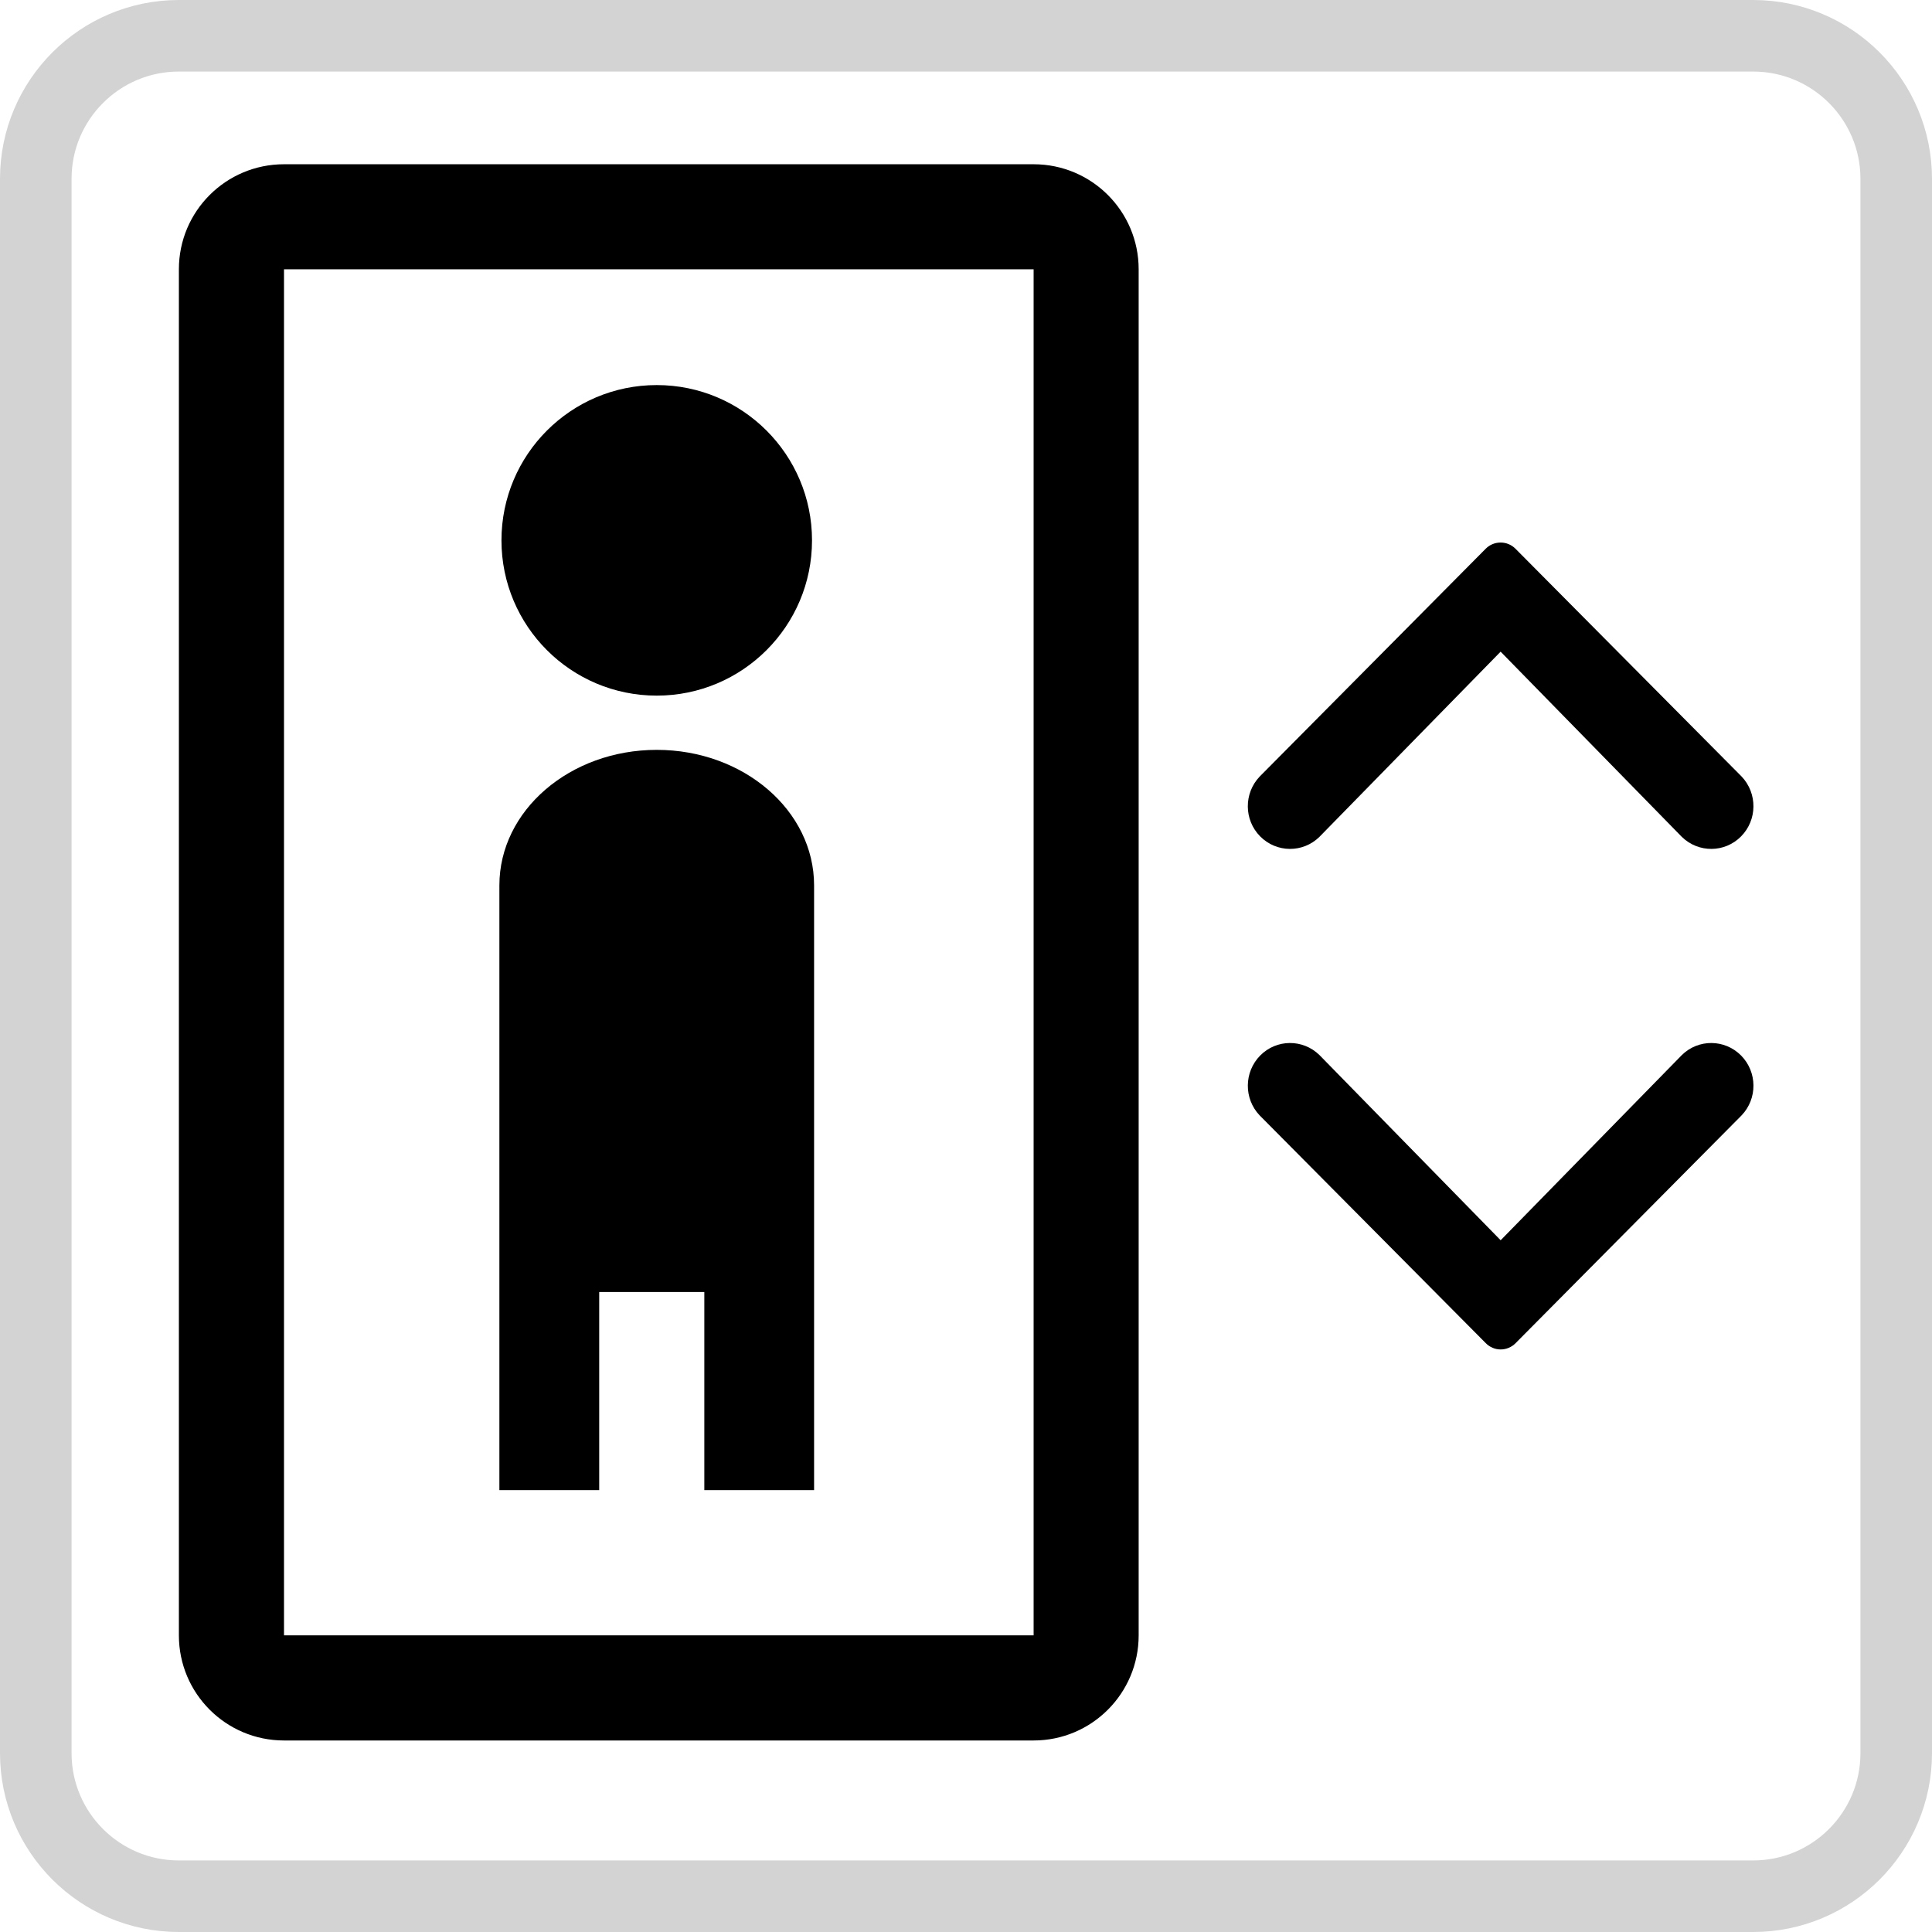
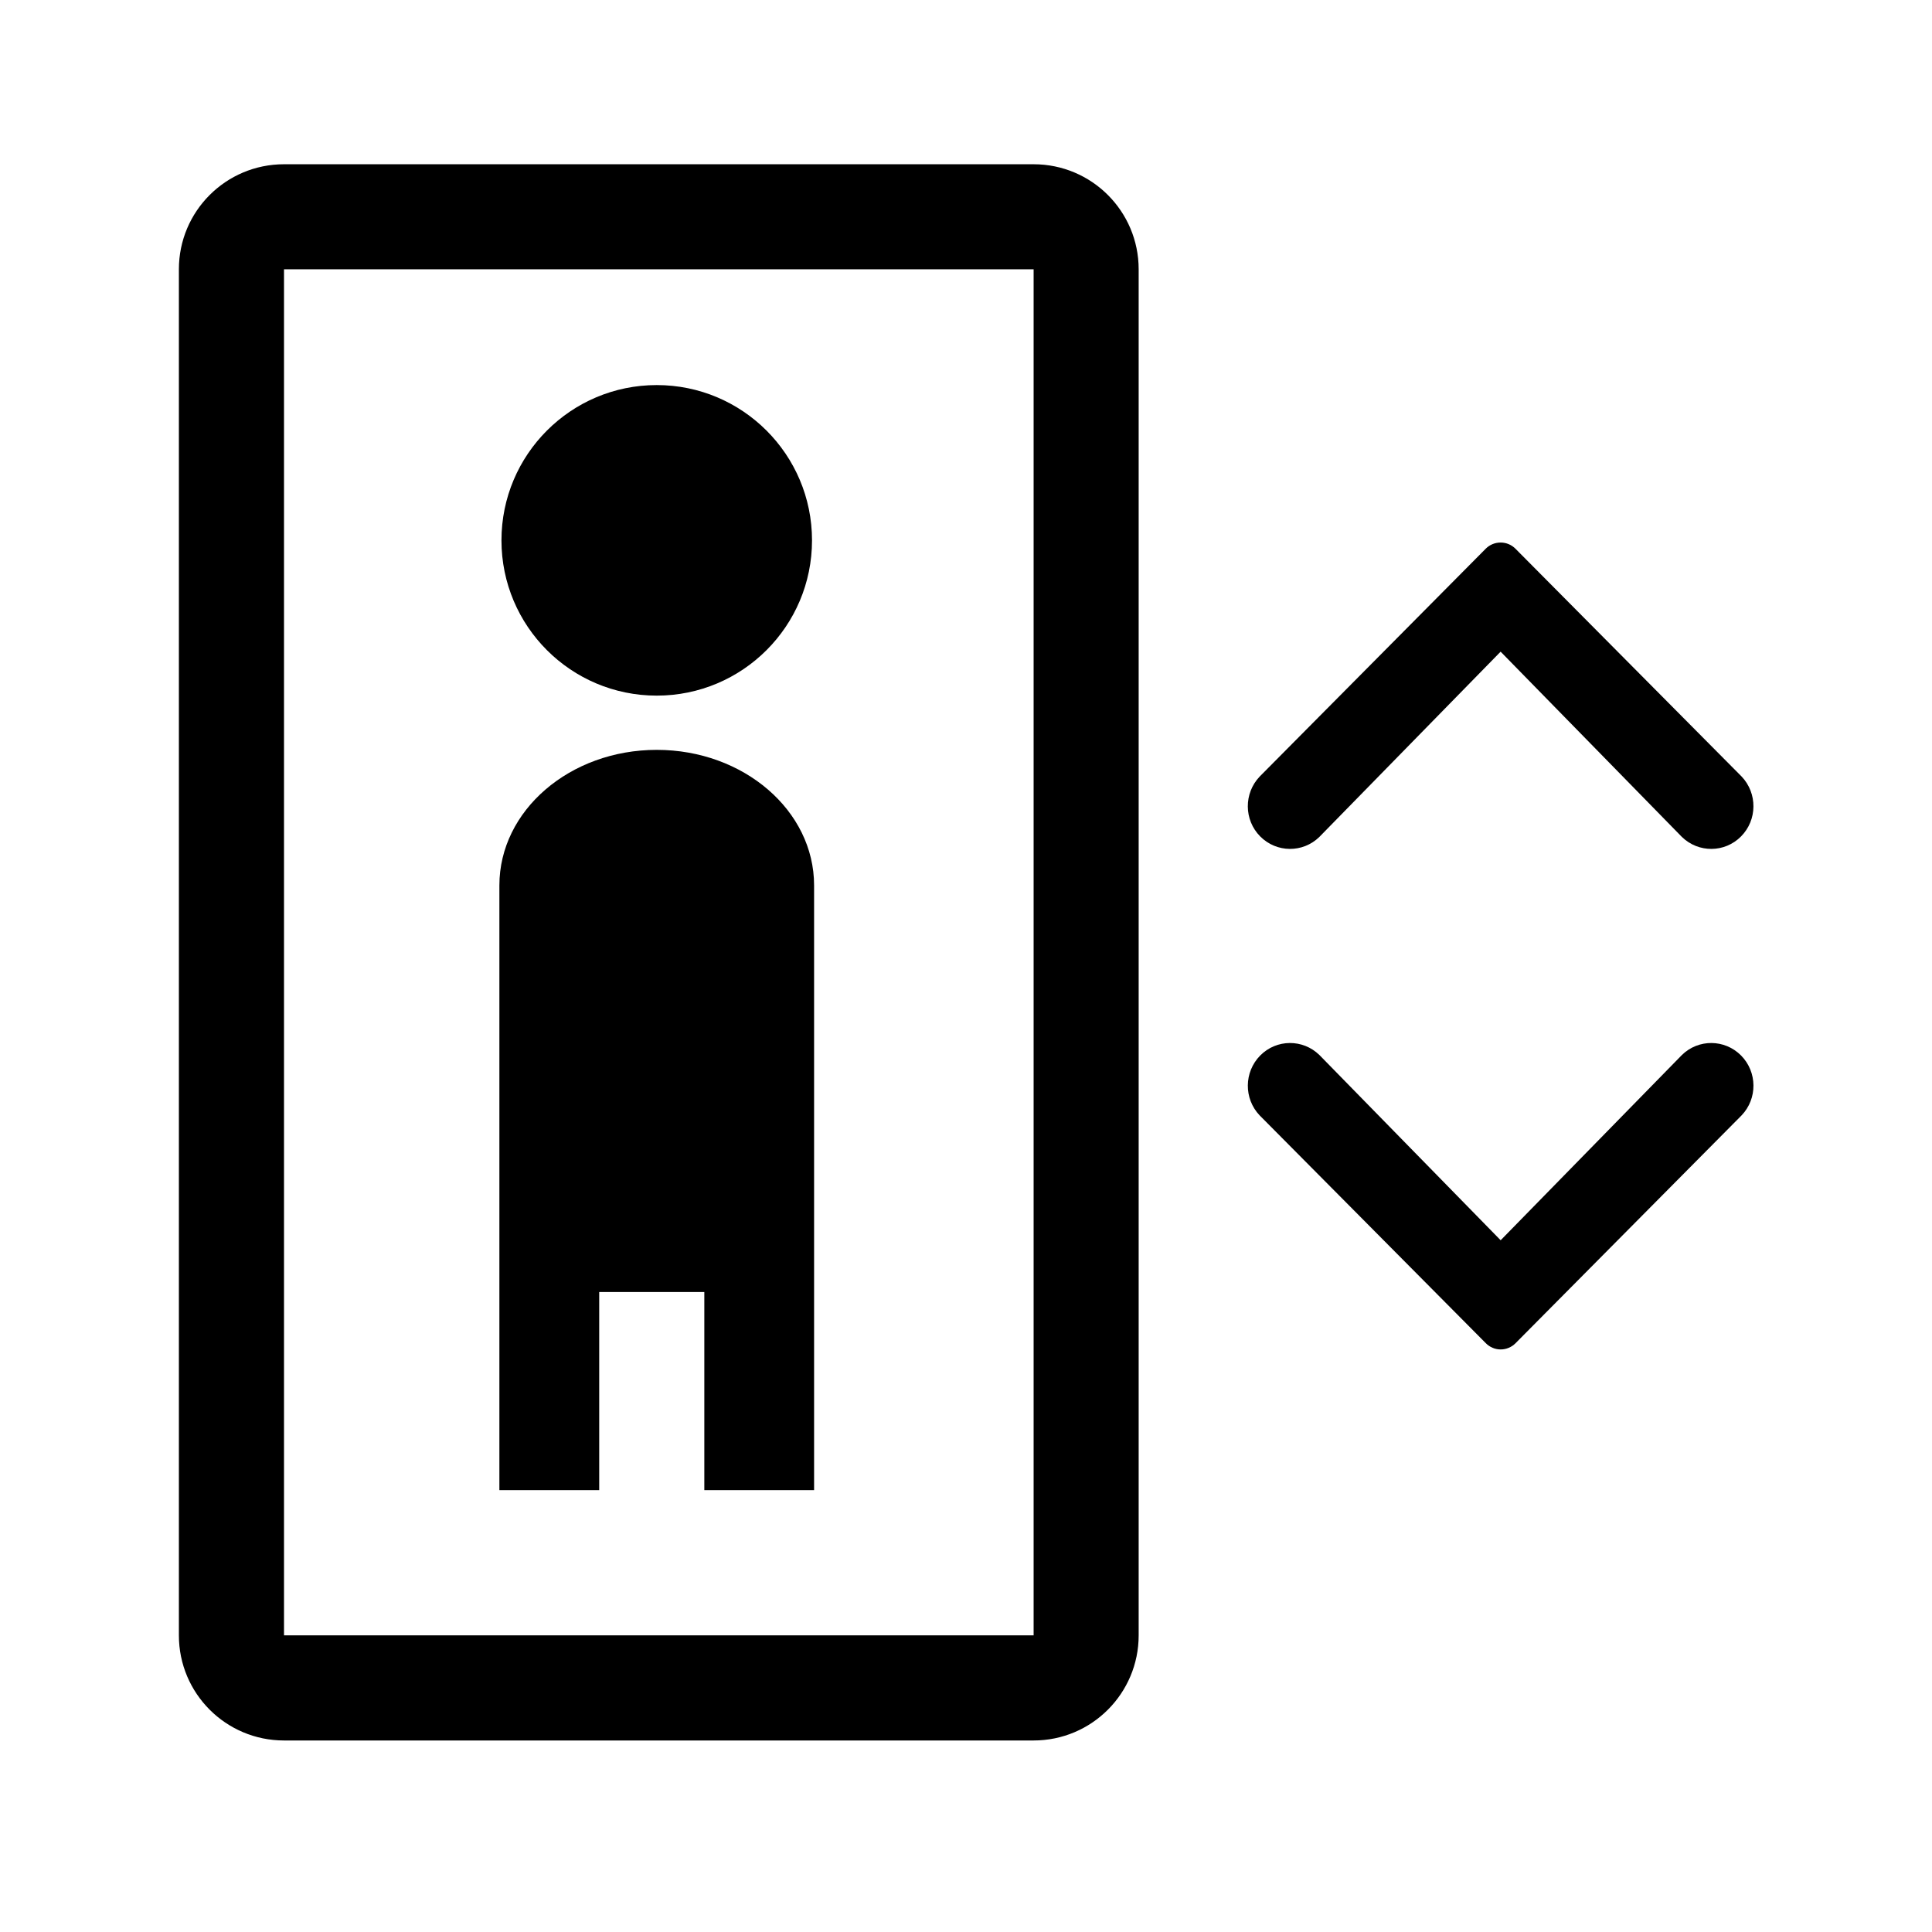
<svg xmlns="http://www.w3.org/2000/svg" width="27px" height="27px" viewBox="0 0 27 27" version="1.1">
  <defs />
  <g id="Page-1" stroke="none" stroke-width="1" fill="none" fill-rule="evenodd">
-     <g id="elevator-big">
-       <g id="elevator" transform="translate(2.5, 2.270457)" fill="#000000">
+     <g id="elevatorWorkingBig" fill="#000000">
+       <g id="elevator" transform="translate(2.5, 2.270457)">
        <path d="M1.469,1.493 L1.469,20.584 L11.945,20.584 L11.945,1.493 L1.469,1.493 Z M1.469,0.025 L11.945,0.025 C12.756,0.025 13.413,0.682 13.413,1.493 L13.413,20.584 C13.413,21.395 12.756,22.053 11.945,22.053 L1.469,22.053 C0.657,22.053 2.60895978e-15,21.395 2.5096358e-15,20.584 L2.11263909e-16,1.493 C1.27771616e-16,0.682 0.657,0.025 1.469,0.025 Z" id="Cabin" fill-rule="nonzero" />
        <g id="Buttons" transform="translate(14.59544, 5.164644)">
          <path d="M6.409,4.261 C6.641,4.487 7.009,4.484 7.236,4.254 C7.464,4.024 7.467,3.652 7.244,3.417 L4.084,0.234 C4.029,0.178 3.954,0.147 3.876,0.147 C3.797,0.147 3.722,0.178 3.667,0.234 L0.509,3.417 C0.285,3.652 0.288,4.024 0.516,4.254 C0.744,4.484 1.112,4.487 1.343,4.261 L3.876,1.672 L6.409,4.261 Z" id="Arrow" />
          <path d="M6.409,11.256 C6.641,11.482 7.009,11.479 7.236,11.249 C7.464,11.018 7.467,10.646 7.244,10.412 L4.084,7.229 C4.029,7.173 3.954,7.141 3.876,7.141 C3.797,7.141 3.722,7.173 3.667,7.229 L0.509,10.412 C0.285,10.646 0.288,11.018 0.516,11.249 C0.744,11.479 1.112,11.482 1.343,11.256 L3.876,8.667 L6.409,11.256 Z" id="Arrow" transform="translate(3.876177, 9.282327) rotate(-180) translate(-3.876177, -9.282327) " />
        </g>
        <path d="M8.877,18.554 L8.877,10.103 C8.877,9.057 7.892,8.209 6.678,8.209 C5.463,8.209 4.479,9.057 4.479,10.103 L4.479,18.554 L5.874,18.554 L5.874,15.786 L7.343,15.786 L7.343,18.554 L8.877,18.554 Z M6.678,3.111 C7.876,3.111 8.848,4.083 8.848,5.281 C8.848,6.48 7.876,7.451 6.678,7.451 C5.479,7.451 4.508,6.48 4.508,5.281 C4.508,4.083 5.479,3.111 6.678,3.111 Z" id="Shape" fill-rule="nonzero" />
      </g>
-       <rect id="sign-border" stroke-opacity="0.172" stroke="#000000" x="0.5" y="0.5" width="26" height="26" rx="2" />
    </g>
  </g>
</svg>
